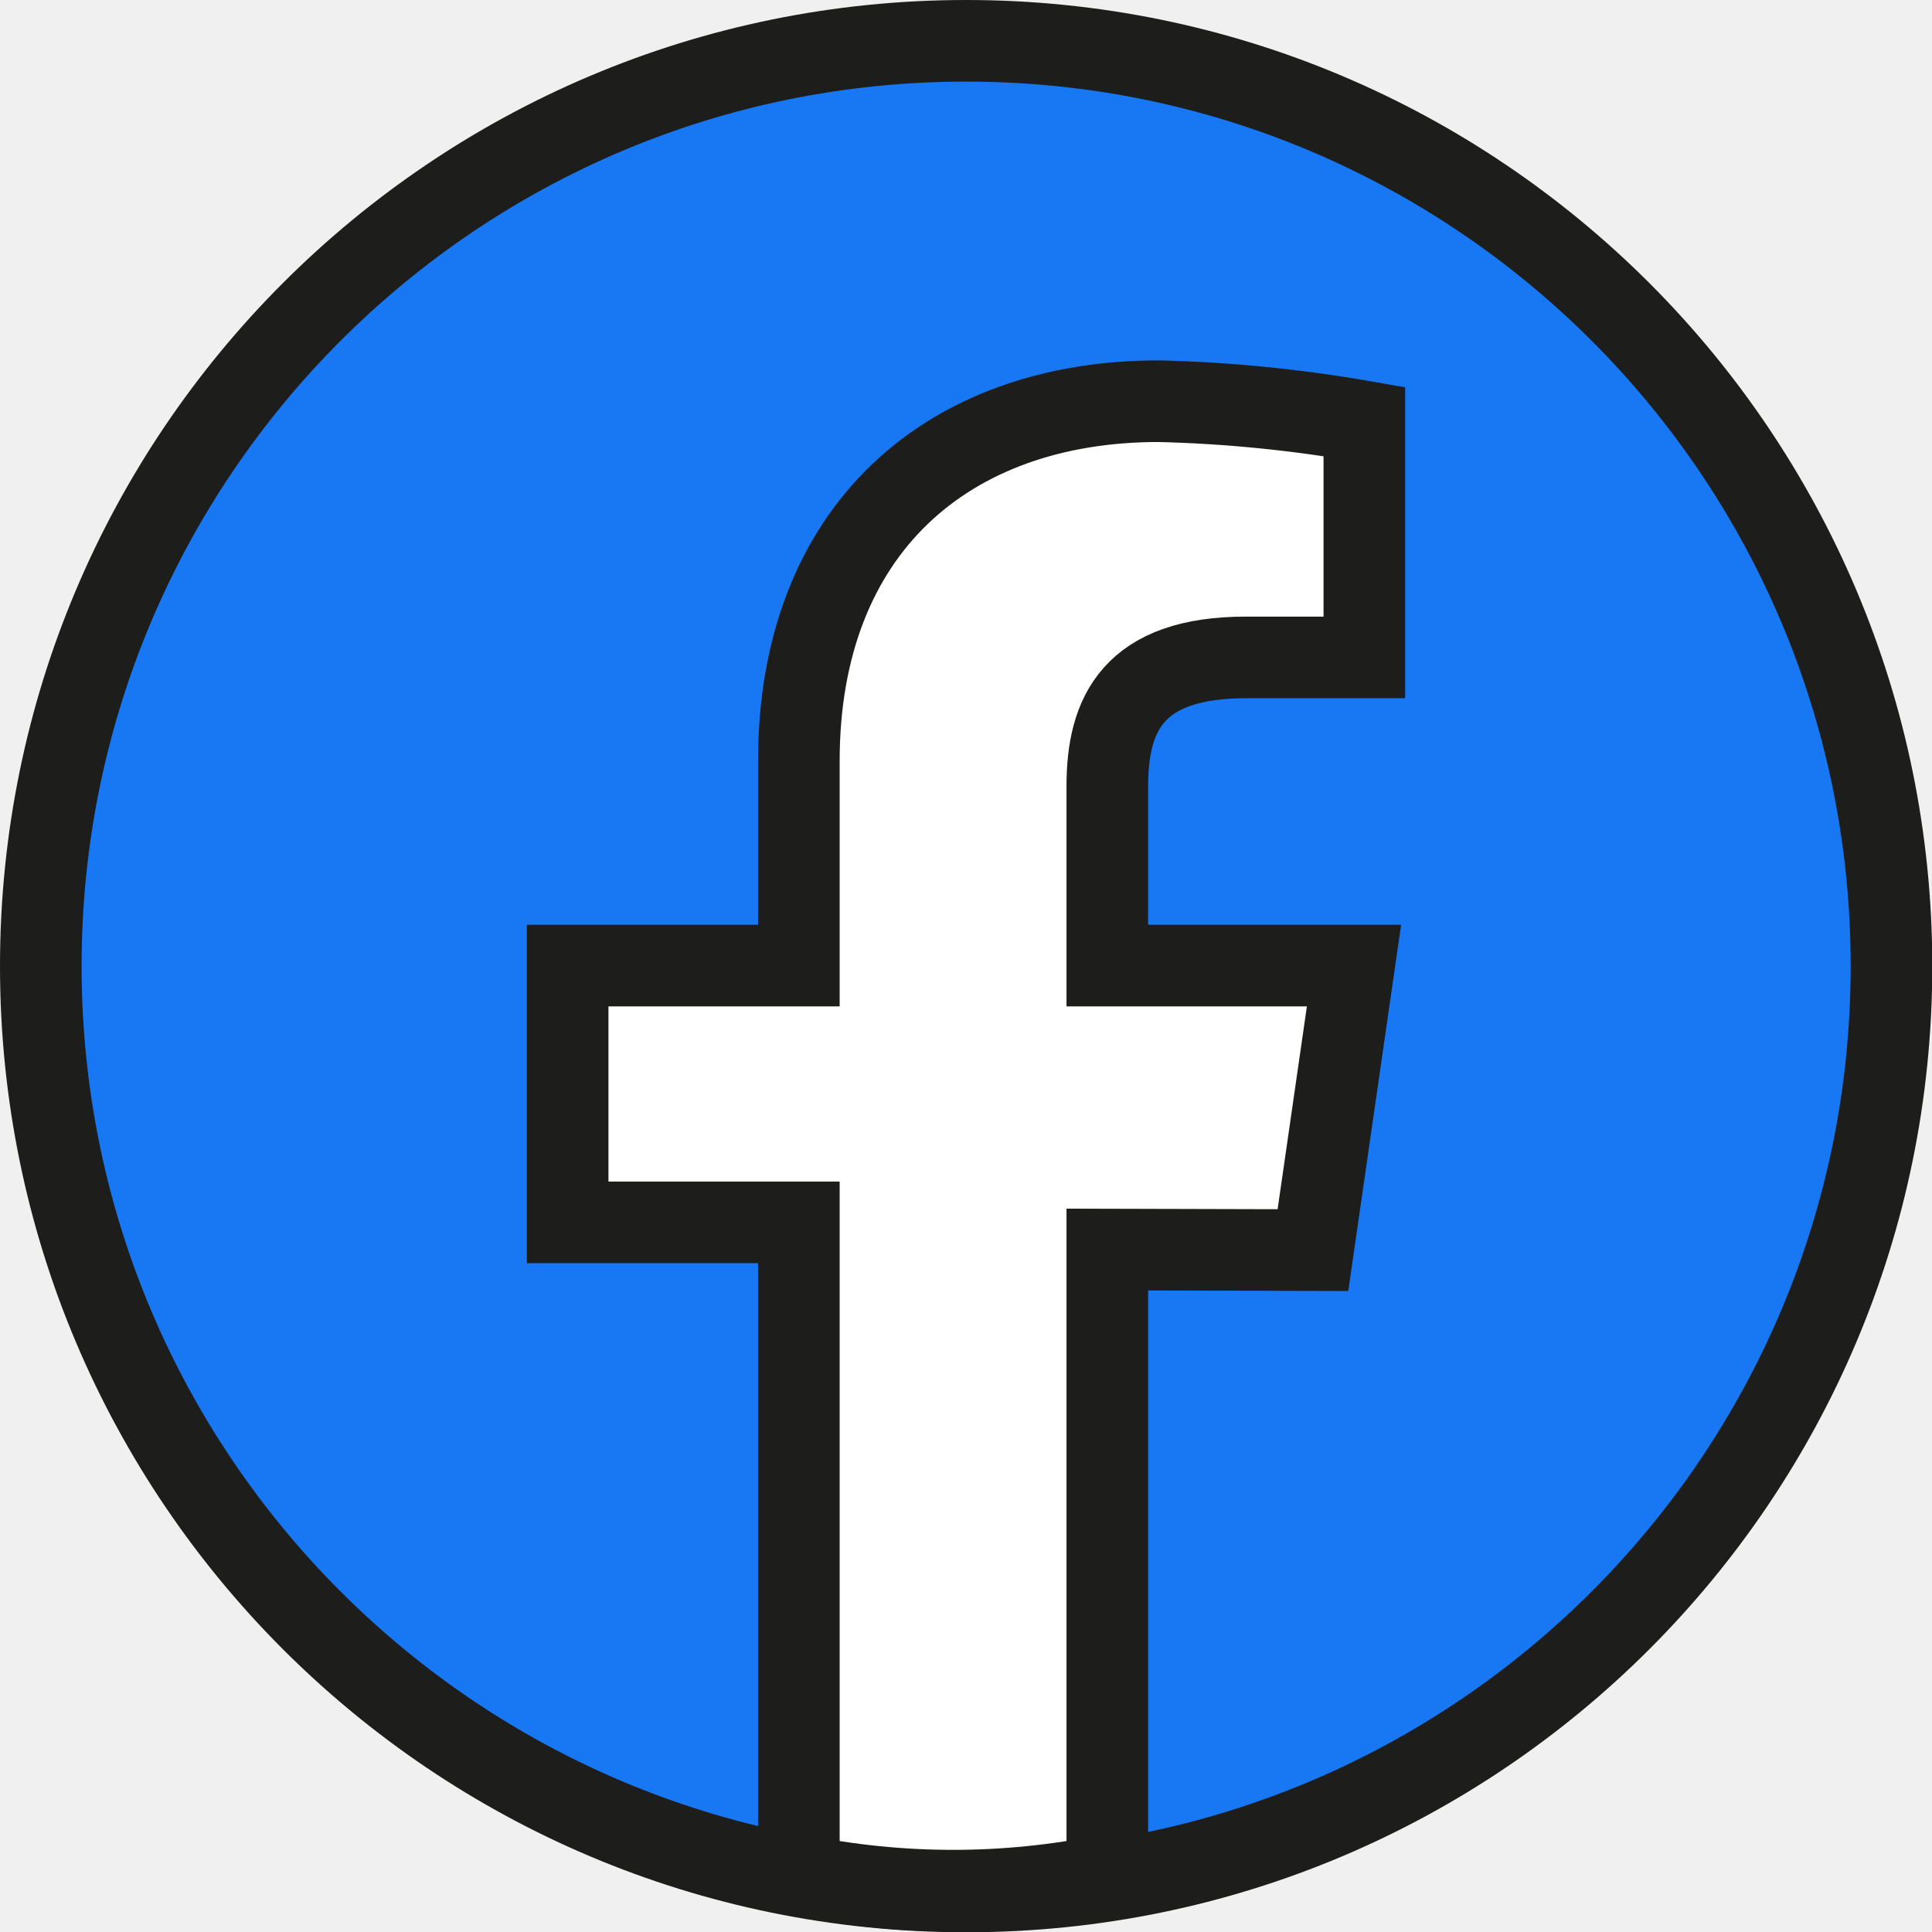
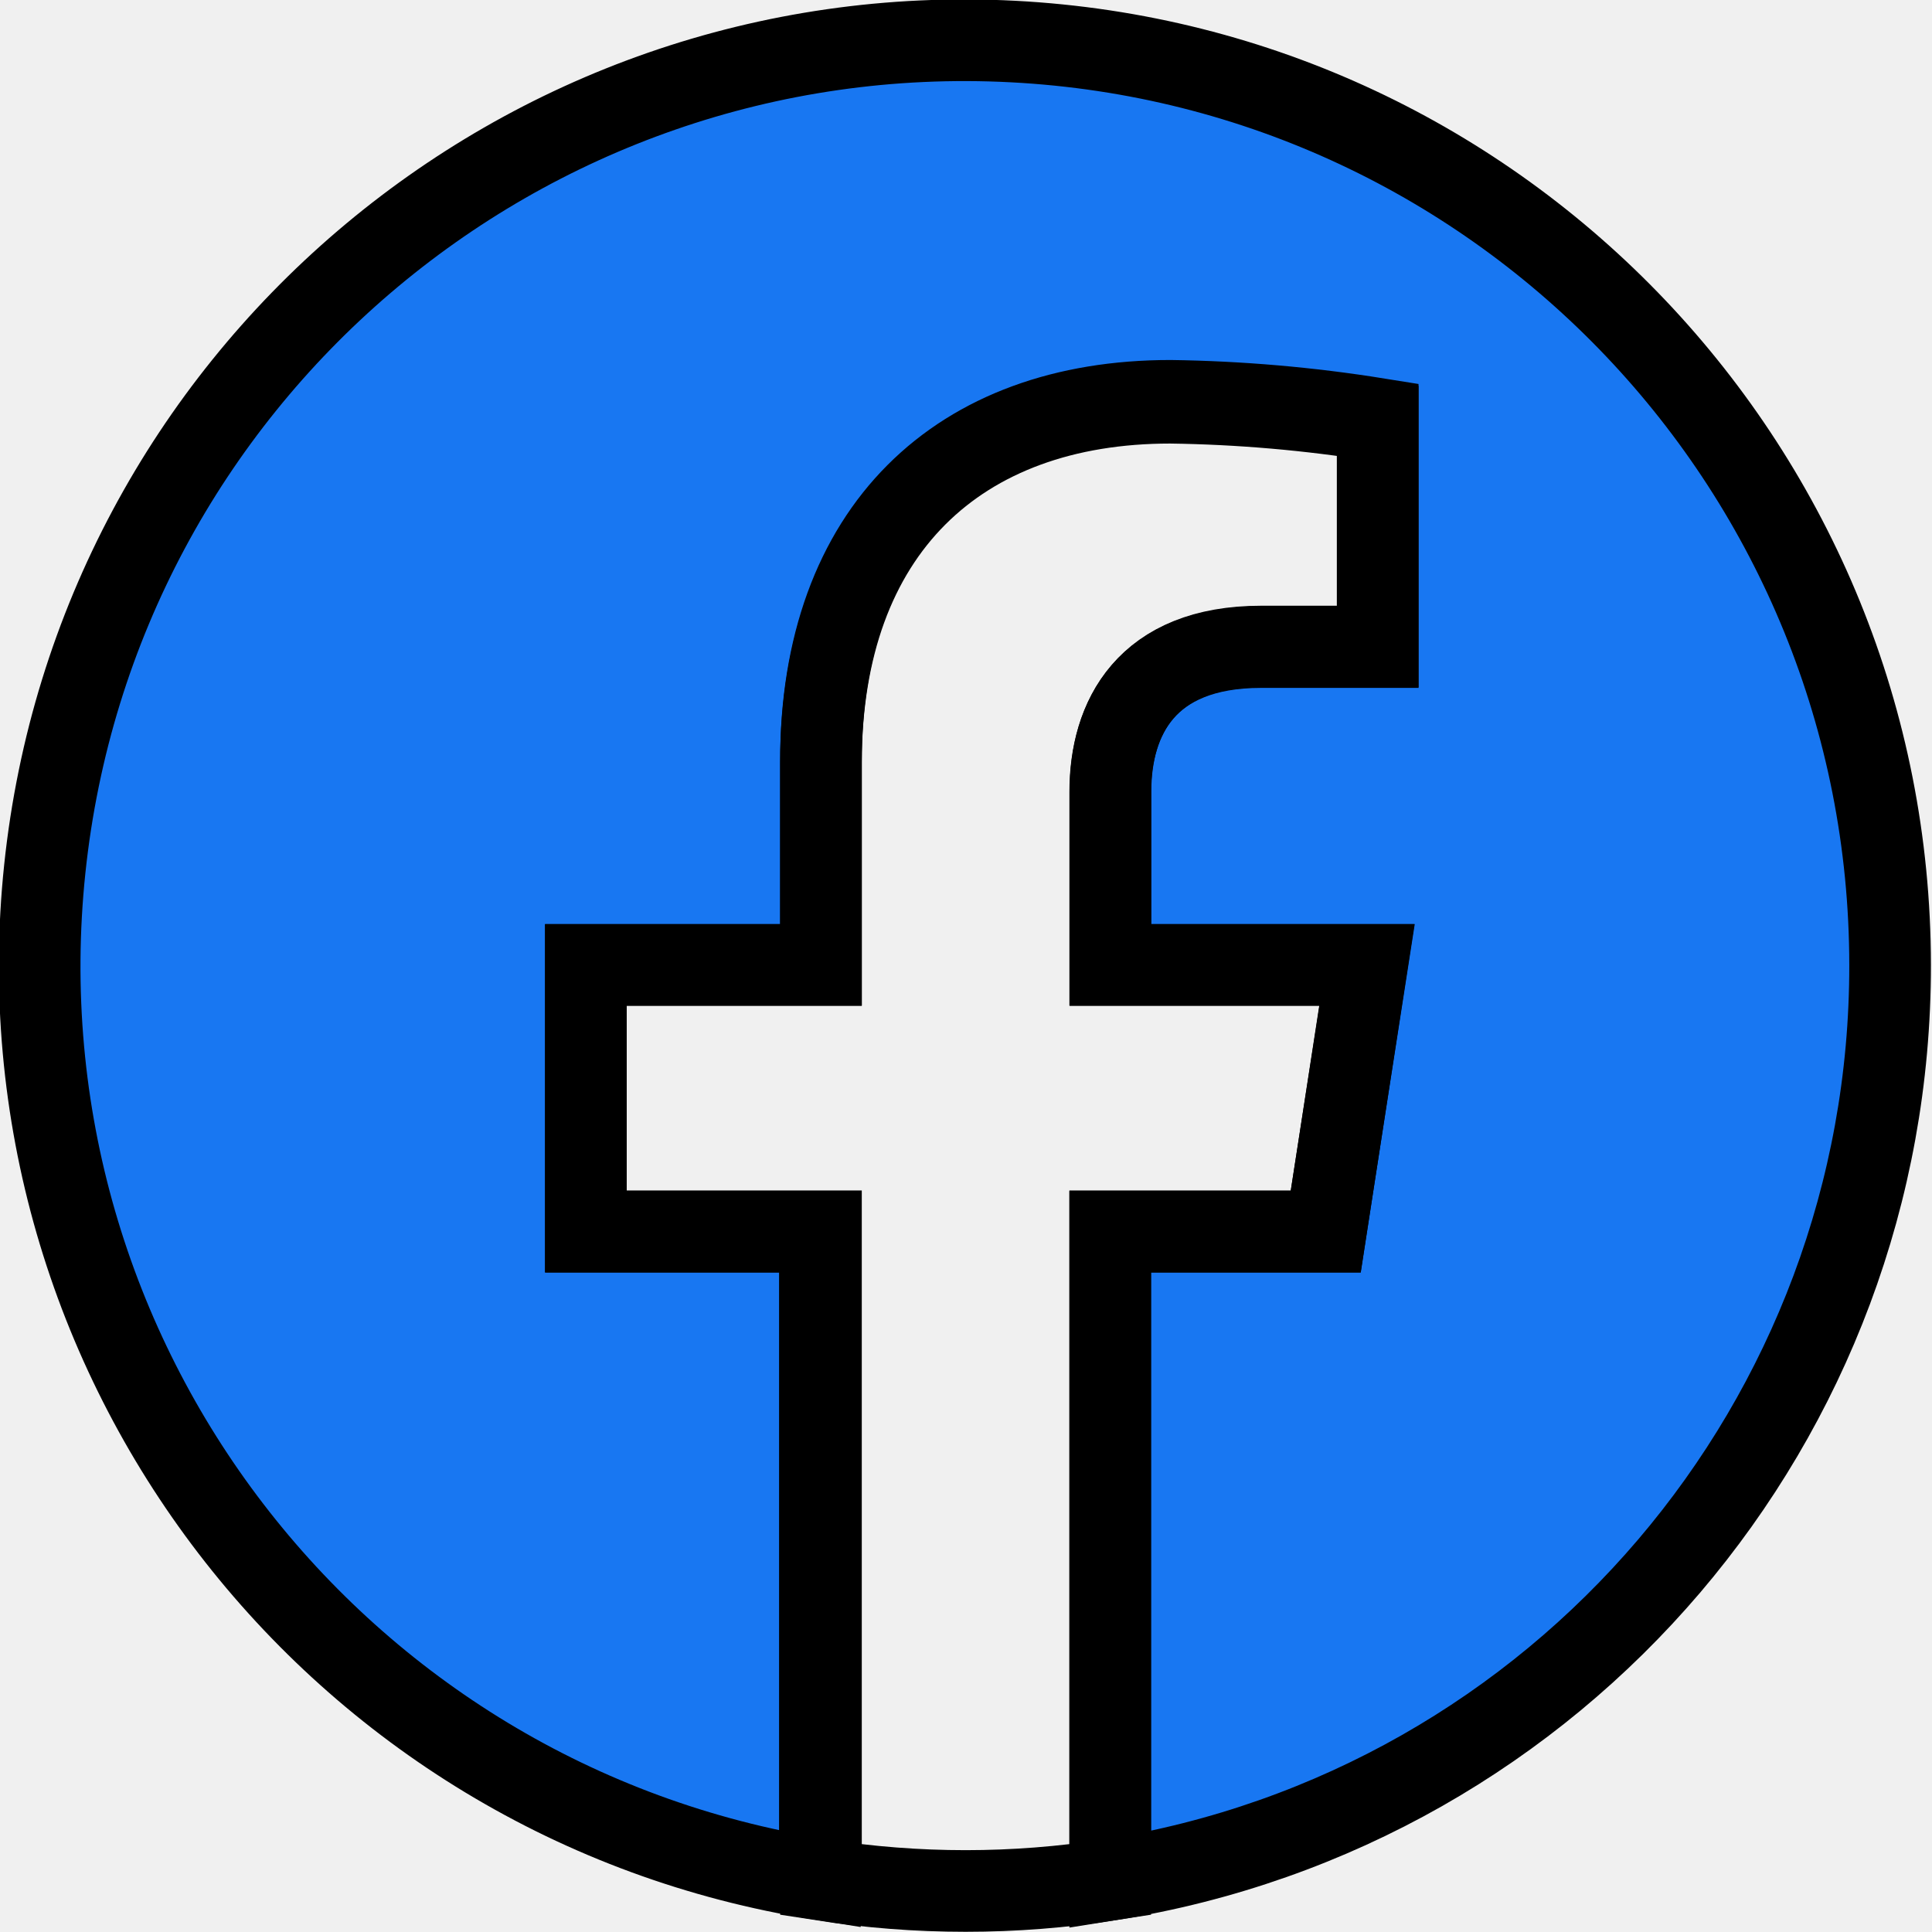
- <svg xmlns="http://www.w3.org/2000/svg" id="facebook_outlined" data-name="Livello 1" viewBox="0 0 71.03 71.03">
-   <circle cx="35.52" cy="35.52" r="34.02" fill="#1877f2" stroke="#1d1d1b" stroke-miterlimit="10" stroke-width="3" />
-   <path d="M46.77,44.46,48.28,34H39.21V27.4c0-2.65.95-4.73,5.1-4.73h4.35V14a51,51,0,0,0-7.56-.75c-7.75,0-13.23,4.72-13.23,13.23V34h-8.5v9.44h8.5v24a28.49,28.49,0,0,0,11.34,0v-23Z" transform="translate(1.5 1.5)" fill="#fff" stroke="#1d1d1b" stroke-miterlimit="10" stroke-width="3" />
+ <svg xmlns="http://www.w3.org/2000/svg" id="facebook_outlined" data-name="Livello 1" viewBox="0 0 71 70.99">
+   <path d="M68,34a34,34,0,1,0-39.33,33.6V43.81H20.07V34h8.64v-7.5c0-8.52,5.07-13.23,12.84-13.23a52.6,52.6,0,0,1,7.62.66v8.37H44.89c-4.23,0-5.54,2.63-5.54,5.32V34h9.43l-1.52,9.79H39.34V67.62A34,34,0,0,0,68,34Z" transform="translate(1.46 1.46)" fill="#1877f2" stroke="#000" stroke-miterlimit="10" stroke-width="3" />
+   <path d="M47.26,43.81,48.77,34H39.34V27.64c0-2.69,1.31-5.32,5.54-5.32h4.29V14a52.6,52.6,0,0,0-7.62-.66c-7.77,0-12.84,4.71-12.84,13.23V34H20.07v9.79h8.64V67.62a34.45,34.45,0,0,0,10.63,0V43.81Z" transform="translate(1.46 1.46)" fill="none" stroke="#000" stroke-miterlimit="10" stroke-width="3" />
</svg>
